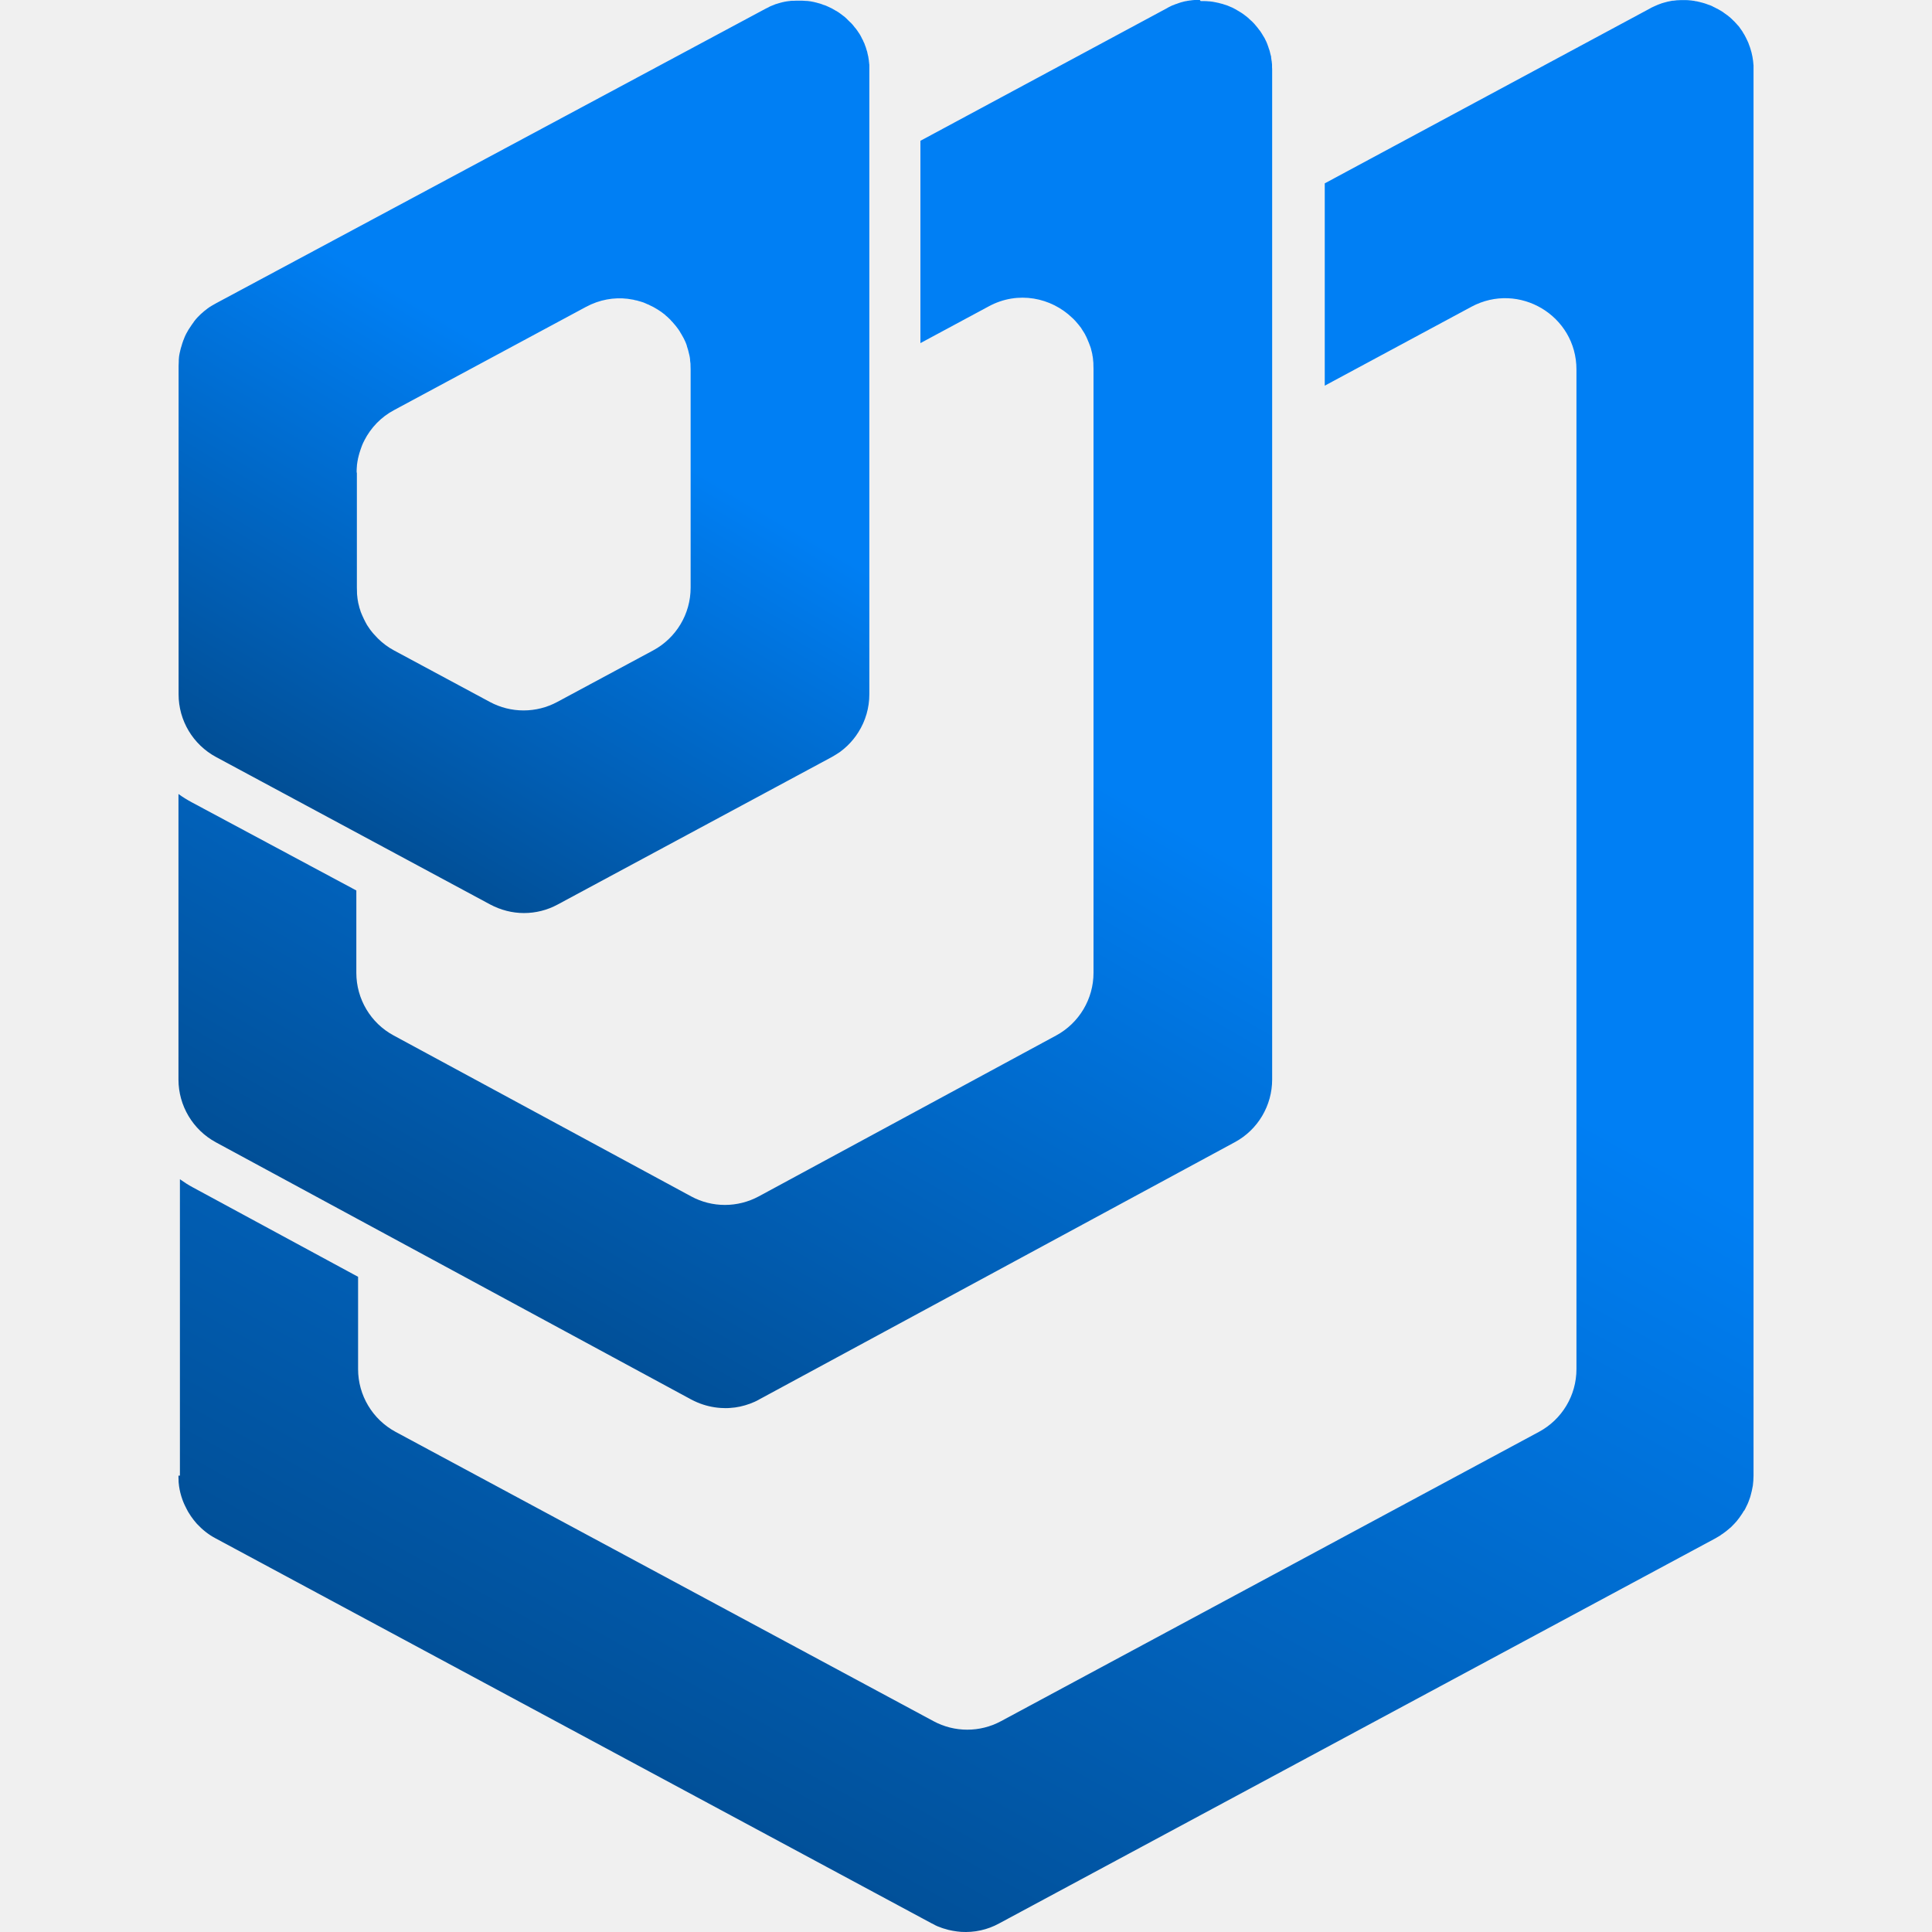
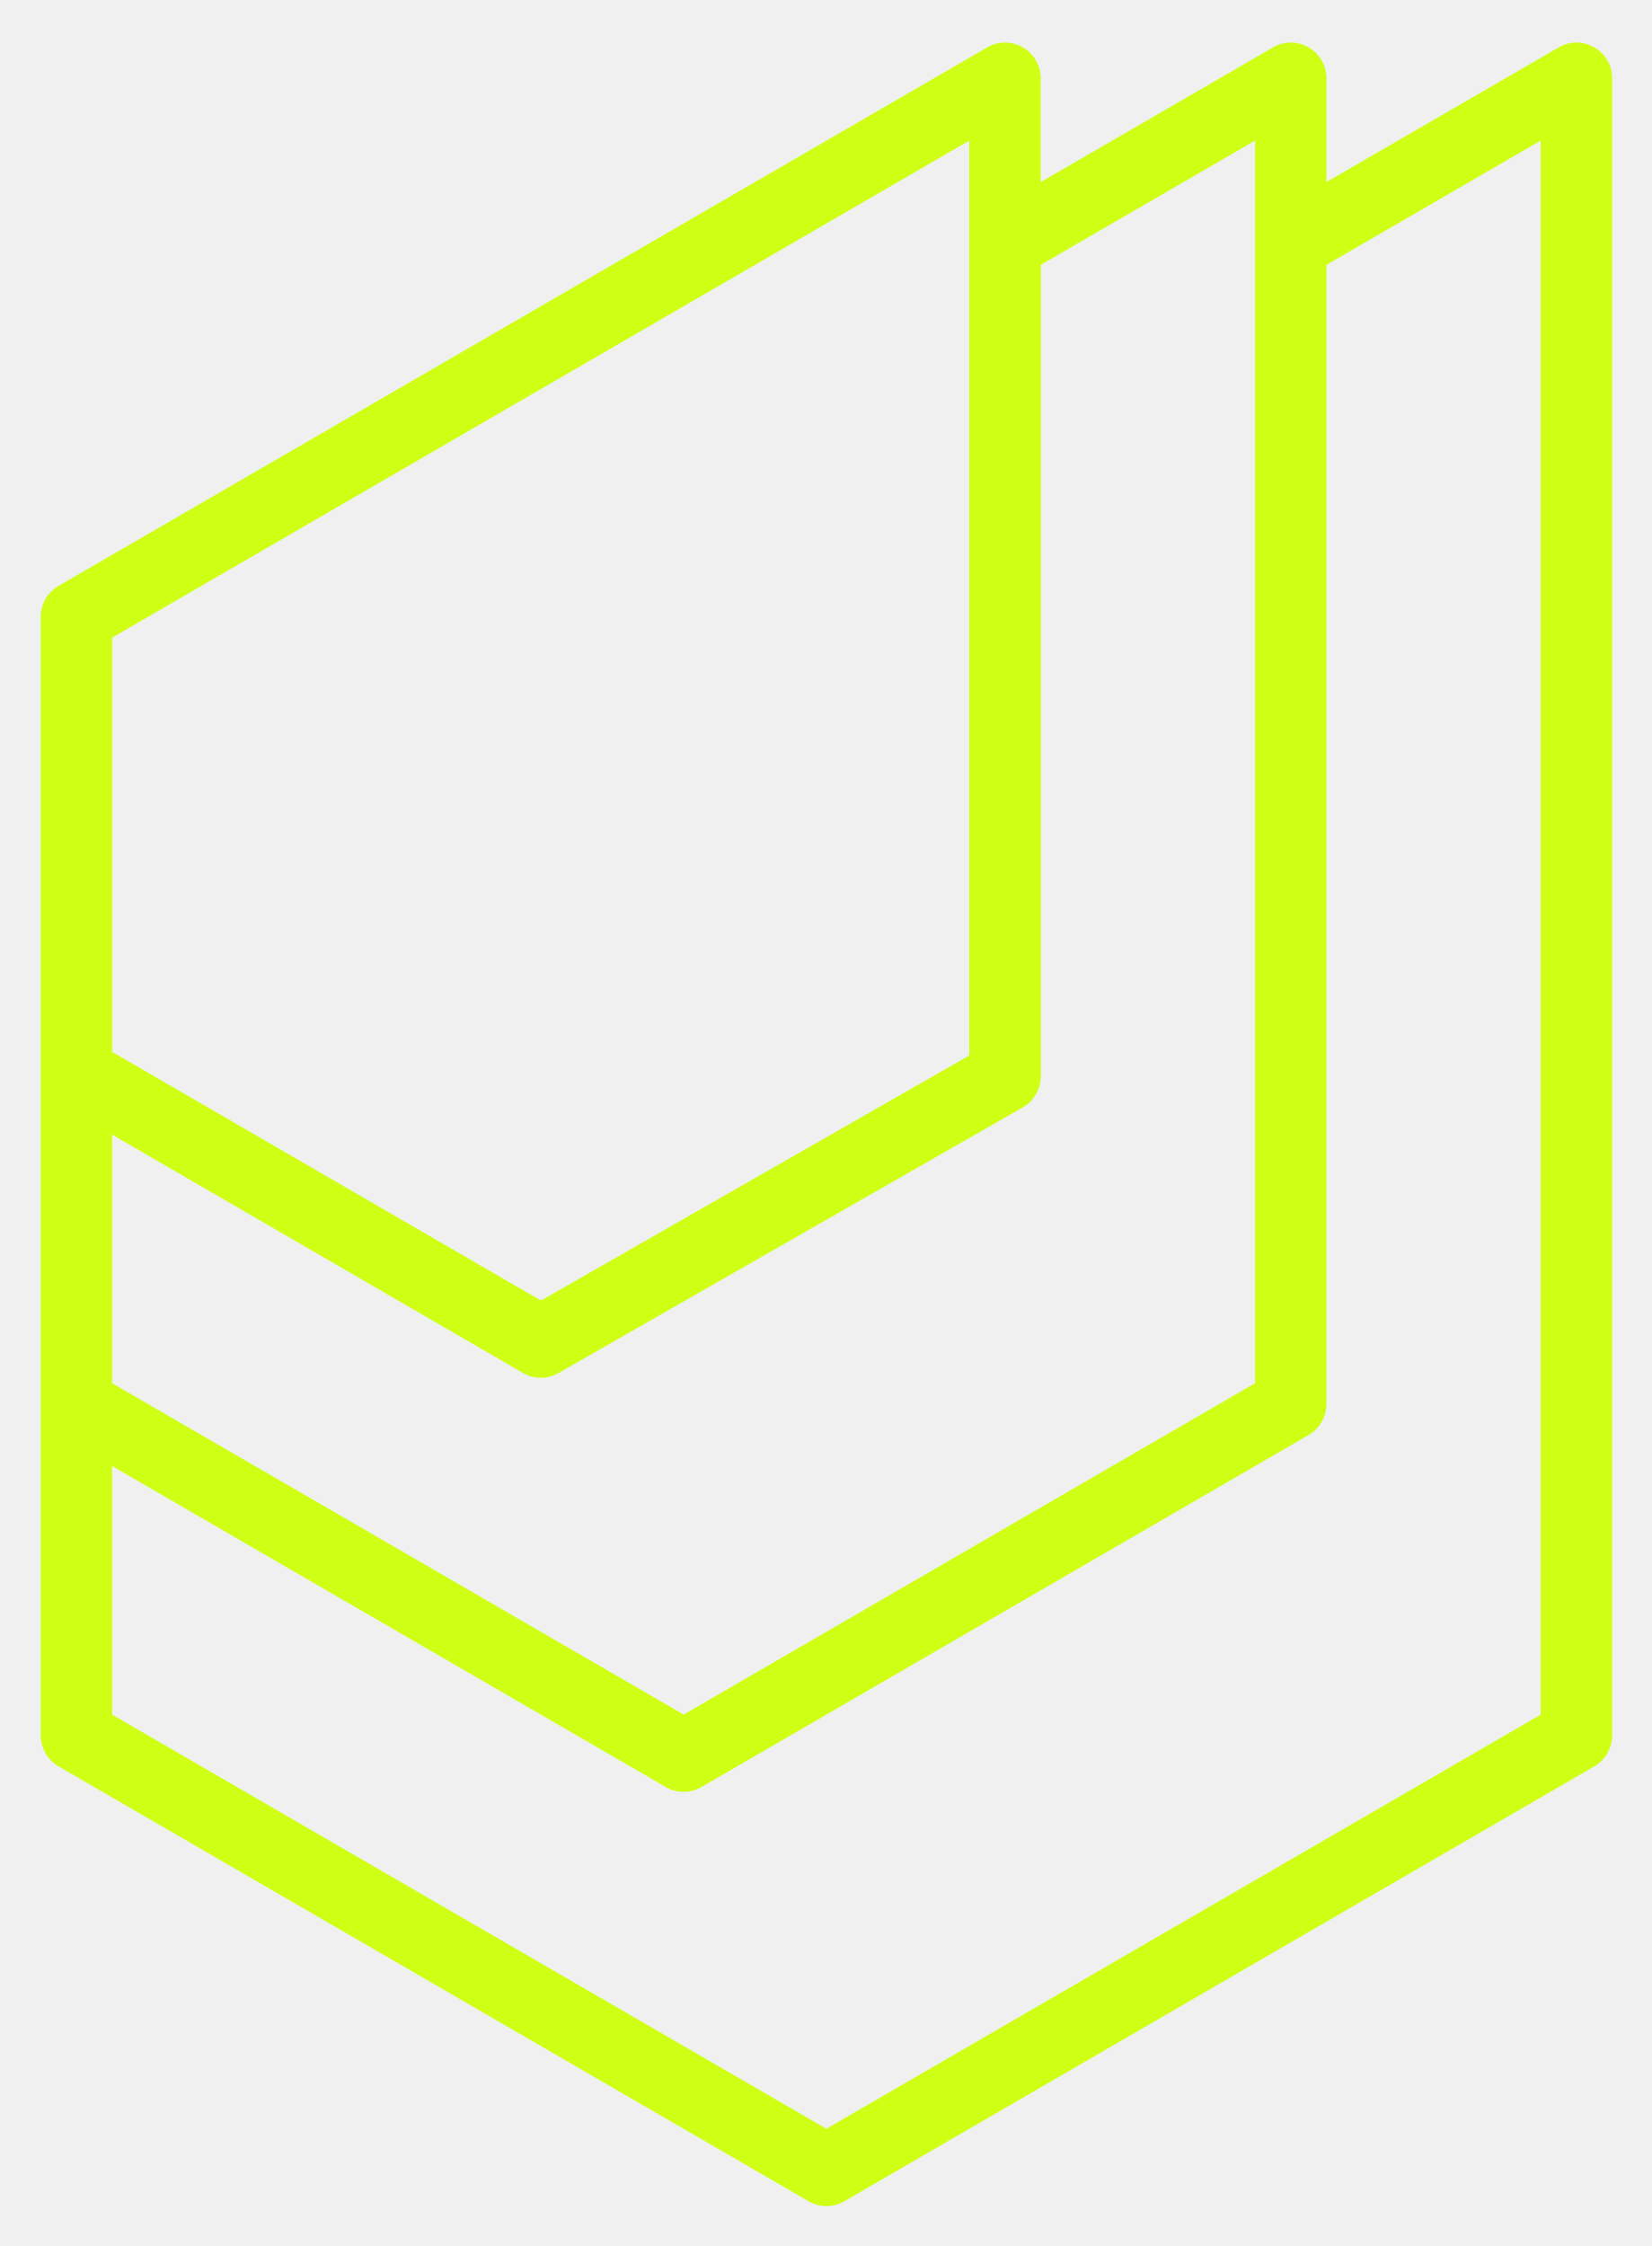
- <svg xmlns="http://www.w3.org/2000/svg" width="32" height="32" viewBox="0 0 32 32" fill="none">
-   <path d="M28.889 25.022C28.9 25.005 28.909 24.985 28.918 24.967C28.927 24.947 28.938 24.927 28.947 24.907C28.958 24.883 28.966 24.859 28.975 24.834C28.984 24.812 28.991 24.79 28.997 24.766C28.997 24.759 29.002 24.753 29.002 24.746C29.006 24.728 29.011 24.713 29.015 24.695C29.015 24.689 29.017 24.682 29.019 24.675C29.024 24.651 29.028 24.629 29.033 24.605C29.039 24.551 29.044 24.498 29.044 24.443V1.182C29.044 1.182 29.044 1.174 29.044 1.171C29.044 1.149 29.044 1.129 29.044 1.11C29.044 1.103 29.044 1.094 29.044 1.087C29.044 1.079 29.044 1.07 29.041 1.061C29.041 1.052 29.041 1.043 29.039 1.034C29.039 1.026 29.039 1.019 29.037 1.01C29.035 0.99 29.03 0.97 29.028 0.953C29.028 0.948 29.028 0.944 29.026 0.939C29.022 0.915 29.015 0.893 29.011 0.871C29.011 0.864 29.006 0.86 29.006 0.853C29.002 0.84 29 0.829 28.995 0.816C28.995 0.811 28.993 0.807 28.991 0.802C28.988 0.796 28.986 0.787 28.984 0.78C28.977 0.765 28.973 0.747 28.966 0.732C28.964 0.725 28.962 0.721 28.96 0.714C28.953 0.701 28.947 0.687 28.942 0.674C28.938 0.667 28.936 0.659 28.931 0.652C28.931 0.648 28.927 0.643 28.924 0.639C28.924 0.639 28.924 0.634 28.922 0.632C28.916 0.619 28.907 0.603 28.9 0.59C28.896 0.583 28.893 0.577 28.889 0.57C28.88 0.557 28.871 0.544 28.865 0.53C28.86 0.524 28.858 0.519 28.854 0.513C28.845 0.5 28.836 0.488 28.827 0.475C28.823 0.471 28.82 0.464 28.816 0.46C28.816 0.46 28.816 0.46 28.816 0.458C28.803 0.44 28.79 0.424 28.774 0.409C28.77 0.404 28.765 0.398 28.761 0.393C28.761 0.393 28.759 0.389 28.756 0.389C28.748 0.38 28.739 0.369 28.73 0.36C28.726 0.356 28.719 0.349 28.714 0.345C28.701 0.332 28.688 0.32 28.675 0.307C28.67 0.305 28.668 0.301 28.666 0.298C28.666 0.298 28.661 0.296 28.661 0.294C28.646 0.281 28.63 0.267 28.615 0.256C28.61 0.252 28.604 0.25 28.599 0.245C28.586 0.236 28.573 0.225 28.56 0.217C28.553 0.212 28.546 0.208 28.542 0.203C28.529 0.194 28.515 0.186 28.5 0.177C28.496 0.175 28.489 0.17 28.485 0.168C28.474 0.161 28.462 0.157 28.454 0.15C28.445 0.146 28.436 0.141 28.427 0.137C28.423 0.137 28.418 0.133 28.414 0.13C28.403 0.126 28.394 0.119 28.383 0.115C28.378 0.113 28.372 0.111 28.367 0.106C28.361 0.104 28.354 0.099 28.348 0.097C28.332 0.091 28.319 0.084 28.303 0.08C28.297 0.077 28.29 0.075 28.283 0.073C28.272 0.069 28.264 0.066 28.253 0.062C28.241 0.057 28.23 0.055 28.219 0.051C28.219 0.051 28.219 0.051 28.217 0.051C28.204 0.046 28.191 0.044 28.177 0.04C28.169 0.04 28.162 0.035 28.153 0.033C28.146 0.033 28.14 0.031 28.133 0.029C28.118 0.024 28.102 0.022 28.087 0.02C28.08 0.02 28.073 0.018 28.065 0.015C28.056 0.015 28.045 0.013 28.036 0.011C28.027 0.011 28.018 0.009 28.009 0.007C28.005 0.007 28 0.007 27.998 0.007C27.976 0.004 27.954 0.002 27.932 0.002C27.925 0.002 27.919 0.002 27.914 0.002C27.899 0.002 27.883 0.002 27.866 0.002C27.866 0.002 27.844 0.002 27.832 0.002C27.819 0.002 27.806 0.002 27.791 0.004C27.779 0.004 27.768 0.004 27.757 0.007C27.746 0.007 27.735 0.009 27.724 0.011C27.722 0.011 27.718 0.011 27.715 0.011C27.704 0.011 27.693 0.013 27.682 0.015C27.669 0.018 27.654 0.02 27.64 0.024C27.629 0.024 27.618 0.029 27.609 0.031C27.596 0.035 27.581 0.038 27.567 0.042C27.556 0.044 27.547 0.049 27.536 0.051C27.525 0.053 27.517 0.057 27.505 0.062C27.501 0.062 27.497 0.064 27.492 0.066C27.483 0.071 27.472 0.073 27.463 0.077C27.448 0.084 27.433 0.091 27.417 0.097C27.408 0.102 27.401 0.104 27.393 0.108C27.368 0.119 27.344 0.13 27.322 0.144L21.942 3.037V6.388L24.371 5.081C25.158 4.659 26.111 5.227 26.111 6.12V22.677C26.111 23.113 25.872 23.51 25.49 23.716L16.58 28.508C16.231 28.696 15.811 28.696 15.462 28.508L6.552 23.716C6.17 23.51 5.931 23.11 5.931 22.677V21.148L3.195 19.667C3.12 19.627 3.049 19.581 2.98 19.532V24.441H2.956C2.956 24.465 2.956 24.49 2.958 24.514C2.958 24.52 2.958 24.527 2.958 24.536C2.958 24.554 2.961 24.571 2.963 24.589C2.963 24.596 2.963 24.602 2.965 24.611C2.976 24.689 2.994 24.761 3.02 24.834C3.029 24.859 3.038 24.883 3.049 24.907C3.058 24.929 3.069 24.949 3.08 24.971C3.082 24.978 3.087 24.985 3.089 24.989C3.098 25.005 3.106 25.02 3.113 25.035C3.118 25.042 3.12 25.047 3.124 25.053C3.148 25.093 3.175 25.133 3.204 25.17C3.208 25.175 3.213 25.181 3.217 25.186C3.228 25.199 3.239 25.212 3.25 25.226C3.255 25.23 3.259 25.237 3.263 25.241C3.352 25.336 3.453 25.418 3.571 25.48L15.433 31.858C15.433 31.858 15.433 31.858 15.435 31.858C15.457 31.87 15.477 31.881 15.499 31.892C15.521 31.903 15.544 31.912 15.568 31.92C15.59 31.929 15.614 31.938 15.639 31.945C15.639 31.945 15.639 31.945 15.641 31.945C15.663 31.951 15.687 31.958 15.709 31.965C15.758 31.976 15.804 31.985 15.853 31.991C15.875 31.993 15.899 31.996 15.921 31.998C16.136 32.011 16.355 31.965 16.549 31.858L28.412 25.48C28.436 25.466 28.458 25.453 28.48 25.44C28.491 25.433 28.502 25.427 28.511 25.418C28.522 25.411 28.533 25.405 28.544 25.396C28.558 25.385 28.571 25.376 28.586 25.365C28.593 25.36 28.599 25.356 28.606 25.349C28.622 25.336 28.637 25.323 28.652 25.31C28.657 25.307 28.659 25.303 28.664 25.301C28.679 25.285 28.697 25.27 28.712 25.252C28.712 25.252 28.714 25.248 28.717 25.248C28.732 25.23 28.75 25.212 28.765 25.195C28.796 25.157 28.827 25.115 28.854 25.073C28.865 25.058 28.874 25.04 28.885 25.022H28.889Z" fill="url(#paint0_linear_1316_1707)" />
-   <path d="M19.873 0C19.873 0 19.851 0 19.84 0C19.84 0 19.836 0 19.834 0C19.823 0 19.811 0 19.798 0C19.787 0 19.776 0 19.765 0.002C19.752 0.002 19.739 0.004 19.723 0.007C19.712 0.007 19.701 0.009 19.69 0.011C19.677 0.011 19.666 0.015 19.652 0.018C19.652 0.018 19.65 0.018 19.648 0.018C19.637 0.02 19.626 0.022 19.617 0.024C19.608 0.024 19.602 0.029 19.593 0.031C19.586 0.031 19.582 0.033 19.575 0.035C19.564 0.038 19.555 0.042 19.544 0.044C19.535 0.046 19.526 0.051 19.52 0.053C19.513 0.053 19.506 0.057 19.5 0.06C19.491 0.062 19.482 0.066 19.473 0.069C19.473 0.069 19.473 0.069 19.471 0.069C19.462 0.071 19.456 0.075 19.447 0.08C19.438 0.082 19.431 0.086 19.422 0.088C19.418 0.088 19.416 0.091 19.412 0.093C19.407 0.093 19.403 0.097 19.398 0.099C19.385 0.106 19.372 0.113 19.358 0.119C19.35 0.124 19.338 0.128 19.33 0.135L15.245 2.332V5.683L16.379 5.073C16.863 4.812 17.411 4.929 17.76 5.265C17.774 5.276 17.785 5.289 17.798 5.302C17.798 5.305 17.802 5.307 17.805 5.309C17.842 5.349 17.875 5.391 17.909 5.435C17.909 5.435 17.909 5.435 17.909 5.437C17.917 5.45 17.926 5.462 17.933 5.475C17.937 5.481 17.939 5.486 17.944 5.492C17.951 5.504 17.959 5.517 17.966 5.528C17.97 5.534 17.975 5.541 17.977 5.55C17.986 5.568 17.997 5.585 18.004 5.605C18.01 5.616 18.015 5.63 18.019 5.641C18.023 5.652 18.028 5.66 18.032 5.671C18.037 5.683 18.041 5.694 18.046 5.707C18.05 5.716 18.052 5.727 18.057 5.736C18.061 5.749 18.065 5.762 18.07 5.775C18.072 5.784 18.074 5.793 18.076 5.802C18.083 5.824 18.087 5.846 18.092 5.868C18.092 5.875 18.092 5.879 18.094 5.886C18.099 5.904 18.101 5.921 18.103 5.939C18.103 5.948 18.103 5.954 18.105 5.963C18.105 5.981 18.11 5.996 18.11 6.014C18.11 6.021 18.11 6.03 18.11 6.036C18.11 6.061 18.112 6.085 18.112 6.111V16.113C18.112 16.546 17.873 16.946 17.493 17.151L12.569 19.815C12.217 20.005 11.795 20.005 11.446 19.815L6.521 17.151C6.139 16.946 5.902 16.546 5.902 16.113V14.749L3.175 13.288C3.098 13.246 3.025 13.202 2.956 13.151V13.94V17.881C2.956 18.314 3.195 18.714 3.575 18.92L5.907 20.182L11.45 23.181C11.483 23.199 11.519 23.214 11.554 23.23C11.676 23.281 11.804 23.311 11.934 23.32C11.961 23.32 11.987 23.323 12.014 23.323C12.04 23.323 12.067 23.323 12.093 23.32C12.204 23.314 12.314 23.289 12.421 23.25C12.473 23.23 12.527 23.208 12.575 23.179L20.453 18.918C20.835 18.712 21.071 18.312 21.071 17.879V1.182C21.071 1.158 21.071 1.134 21.069 1.11C21.069 1.103 21.069 1.094 21.069 1.087C21.069 1.083 21.069 1.079 21.069 1.074C21.069 1.061 21.067 1.048 21.065 1.034C21.065 1.026 21.065 1.019 21.062 1.01C21.06 0.99 21.056 0.97 21.054 0.953C21.054 0.953 21.054 0.948 21.054 0.946C21.054 0.944 21.054 0.942 21.054 0.939C21.052 0.928 21.049 0.917 21.045 0.906C21.043 0.895 21.04 0.882 21.036 0.871C21.036 0.864 21.032 0.858 21.032 0.853C21.027 0.835 21.023 0.82 21.016 0.805C21.014 0.798 21.012 0.789 21.009 0.782C21.003 0.767 20.998 0.751 20.992 0.734C20.99 0.727 20.987 0.723 20.985 0.716C20.976 0.696 20.968 0.674 20.956 0.654C20.956 0.65 20.952 0.645 20.95 0.641C20.943 0.626 20.934 0.612 20.925 0.599C20.925 0.599 20.925 0.597 20.923 0.595C20.919 0.588 20.917 0.584 20.912 0.577C20.906 0.564 20.897 0.553 20.888 0.539C20.888 0.539 20.888 0.539 20.888 0.537C20.884 0.533 20.881 0.526 20.877 0.522C20.87 0.511 20.864 0.502 20.855 0.493C20.848 0.484 20.844 0.477 20.837 0.469C20.837 0.469 20.837 0.469 20.835 0.466C20.822 0.449 20.808 0.433 20.795 0.418C20.791 0.413 20.786 0.407 20.782 0.402C20.771 0.391 20.76 0.38 20.749 0.367C20.744 0.362 20.738 0.356 20.733 0.351C20.727 0.345 20.72 0.34 20.713 0.334C20.707 0.327 20.7 0.32 20.693 0.316C20.689 0.314 20.687 0.309 20.685 0.307C20.669 0.292 20.651 0.278 20.634 0.265C20.629 0.261 20.625 0.259 20.62 0.254C20.607 0.245 20.594 0.234 20.581 0.225C20.578 0.225 20.574 0.221 20.572 0.219C20.567 0.217 20.565 0.214 20.561 0.212C20.554 0.208 20.55 0.206 20.543 0.201C20.534 0.197 20.528 0.19 20.519 0.186C20.514 0.183 20.508 0.179 20.503 0.177C20.488 0.168 20.472 0.159 20.457 0.15C20.453 0.15 20.45 0.146 20.446 0.144C20.442 0.144 20.437 0.139 20.433 0.137C20.417 0.128 20.402 0.122 20.384 0.115C20.382 0.115 20.377 0.113 20.375 0.111C20.371 0.111 20.369 0.108 20.364 0.106C20.349 0.099 20.335 0.093 20.32 0.088C20.313 0.086 20.307 0.084 20.3 0.082C20.293 0.08 20.285 0.077 20.278 0.075C20.265 0.071 20.251 0.066 20.238 0.062C20.238 0.062 20.238 0.062 20.236 0.062C20.234 0.062 20.229 0.062 20.227 0.06C20.209 0.055 20.192 0.051 20.174 0.046C20.167 0.046 20.161 0.044 20.154 0.042C20.139 0.038 20.123 0.035 20.108 0.033C20.101 0.033 20.095 0.031 20.086 0.029C20.068 0.027 20.048 0.024 20.03 0.022C20.026 0.022 20.021 0.022 20.019 0.022C19.997 0.02 19.975 0.018 19.953 0.018C19.946 0.018 19.94 0.018 19.935 0.018C19.92 0.018 19.904 0.018 19.887 0.018L19.873 0Z" fill="url(#paint1_linear_1316_1707)" />
-   <path d="M3.133 5.444C3.133 5.444 3.124 5.457 3.12 5.464C3.095 5.506 3.071 5.55 3.053 5.596C3.051 5.603 3.047 5.612 3.045 5.618C3.038 5.634 3.031 5.649 3.027 5.665C3.025 5.674 3.02 5.682 3.018 5.691C3.014 5.707 3.009 5.72 3.005 5.736C3.003 5.744 3 5.755 2.996 5.764C2.992 5.78 2.989 5.793 2.985 5.808C2.985 5.817 2.98 5.828 2.978 5.837C2.976 5.853 2.972 5.868 2.969 5.884C2.969 5.892 2.967 5.904 2.965 5.912C2.965 5.93 2.961 5.946 2.961 5.963C2.961 5.972 2.961 5.979 2.961 5.987C2.961 6.012 2.958 6.038 2.958 6.065V11.5C2.958 11.935 3.197 12.333 3.579 12.539L8.119 14.981C8.294 15.074 8.486 15.123 8.678 15.123C8.871 15.123 9.063 15.076 9.238 14.981L13.777 12.539C13.826 12.512 13.87 12.483 13.915 12.453C13.959 12.421 13.999 12.386 14.036 12.351C14.105 12.284 14.167 12.209 14.217 12.128C14.335 11.942 14.399 11.725 14.399 11.498V2.796V1.83V1.18C14.399 1.16 14.399 1.14 14.399 1.121C14.399 1.116 14.399 1.109 14.399 1.105C14.399 1.098 14.399 1.09 14.399 1.083C14.399 1.074 14.399 1.063 14.396 1.054C14.396 1.048 14.396 1.039 14.394 1.032C14.394 1.025 14.394 1.021 14.392 1.014C14.392 1.014 14.392 1.01 14.392 1.008C14.39 0.988 14.385 0.97 14.383 0.95C14.383 0.946 14.383 0.942 14.381 0.937C14.377 0.915 14.372 0.893 14.366 0.873C14.366 0.873 14.366 0.871 14.366 0.869C14.366 0.862 14.361 0.855 14.361 0.851C14.361 0.846 14.359 0.844 14.357 0.84C14.352 0.827 14.35 0.813 14.346 0.802C14.343 0.796 14.341 0.787 14.339 0.78C14.332 0.765 14.328 0.749 14.321 0.732C14.321 0.732 14.321 0.727 14.319 0.727C14.319 0.723 14.317 0.718 14.315 0.716C14.31 0.707 14.306 0.696 14.301 0.687C14.297 0.676 14.293 0.665 14.286 0.654C14.286 0.654 14.284 0.65 14.281 0.648C14.281 0.648 14.279 0.643 14.279 0.641C14.27 0.625 14.264 0.61 14.255 0.594C14.251 0.588 14.248 0.581 14.244 0.575C14.237 0.564 14.231 0.552 14.222 0.541C14.222 0.541 14.22 0.537 14.217 0.535C14.217 0.535 14.217 0.533 14.215 0.53C14.213 0.526 14.209 0.522 14.206 0.517C14.193 0.499 14.182 0.482 14.167 0.464C14.167 0.464 14.167 0.464 14.164 0.462C14.162 0.457 14.158 0.455 14.155 0.451C14.144 0.438 14.136 0.424 14.125 0.413C14.122 0.411 14.12 0.407 14.118 0.404C14.116 0.402 14.114 0.4 14.111 0.398C14.111 0.398 14.109 0.396 14.107 0.393C14.098 0.382 14.089 0.373 14.078 0.365C14.074 0.36 14.069 0.356 14.065 0.351C14.06 0.347 14.054 0.343 14.049 0.336C14.043 0.329 14.034 0.32 14.027 0.314C14.025 0.314 14.023 0.309 14.021 0.307C14.021 0.307 14.021 0.307 14.018 0.305C14.003 0.289 13.985 0.276 13.968 0.263C13.965 0.261 13.961 0.259 13.959 0.256C13.959 0.256 13.954 0.254 13.954 0.252C13.941 0.243 13.928 0.232 13.915 0.223C13.908 0.219 13.901 0.214 13.897 0.21C13.884 0.201 13.87 0.192 13.855 0.183C13.851 0.181 13.844 0.177 13.839 0.175C13.824 0.166 13.806 0.155 13.789 0.146C13.786 0.146 13.784 0.144 13.782 0.141C13.777 0.141 13.773 0.137 13.769 0.135C13.769 0.135 13.767 0.135 13.764 0.133C13.751 0.126 13.736 0.119 13.722 0.113C13.716 0.11 13.709 0.106 13.702 0.104C13.687 0.097 13.674 0.091 13.658 0.086C13.654 0.086 13.649 0.082 13.645 0.082C13.645 0.082 13.64 0.082 13.638 0.08C13.632 0.08 13.627 0.075 13.621 0.073C13.605 0.068 13.59 0.062 13.574 0.057C13.574 0.057 13.574 0.057 13.572 0.057C13.552 0.051 13.53 0.046 13.51 0.04C13.504 0.04 13.497 0.038 13.49 0.035C13.475 0.031 13.459 0.029 13.444 0.026C13.437 0.026 13.431 0.024 13.422 0.022C13.404 0.02 13.384 0.018 13.366 0.015C13.366 0.015 13.364 0.015 13.362 0.015C13.36 0.015 13.358 0.015 13.355 0.015C13.353 0.015 13.351 0.015 13.347 0.015C13.327 0.015 13.307 0.011 13.287 0.011C13.283 0.011 13.276 0.011 13.271 0.011C13.271 0.011 13.271 0.011 13.269 0.011C13.254 0.011 13.236 0.011 13.221 0.011C13.214 0.011 13.21 0.011 13.203 0.011C13.198 0.011 13.192 0.011 13.187 0.011C13.174 0.011 13.161 0.011 13.145 0.013C13.141 0.013 13.137 0.013 13.134 0.013C13.128 0.013 13.121 0.013 13.114 0.013C13.101 0.013 13.088 0.015 13.072 0.018C13.066 0.018 13.061 0.018 13.055 0.02C13.05 0.02 13.044 0.02 13.039 0.022C13.03 0.022 13.022 0.024 13.015 0.026C13.008 0.026 13.004 0.026 12.997 0.029C12.989 0.029 12.98 0.033 12.971 0.035C12.971 0.035 12.969 0.035 12.966 0.035C12.955 0.038 12.944 0.042 12.933 0.044C12.931 0.044 12.927 0.044 12.924 0.046C12.913 0.049 12.905 0.053 12.893 0.055C12.885 0.057 12.874 0.062 12.865 0.064C12.86 0.064 12.856 0.066 12.849 0.068C12.84 0.073 12.829 0.075 12.82 0.08C12.805 0.086 12.787 0.093 12.772 0.099C12.768 0.099 12.763 0.104 12.756 0.106C12.754 0.106 12.75 0.108 12.748 0.11C12.743 0.113 12.736 0.115 12.732 0.119C12.714 0.128 12.694 0.137 12.677 0.146L3.577 5.024C3.553 5.037 3.531 5.05 3.507 5.064C3.484 5.077 3.462 5.092 3.44 5.108C3.429 5.117 3.418 5.125 3.407 5.134C3.398 5.141 3.389 5.148 3.381 5.154C3.374 5.159 3.367 5.165 3.363 5.17C3.35 5.181 3.339 5.192 3.325 5.203C3.319 5.209 3.312 5.216 3.305 5.223C3.294 5.234 3.283 5.245 3.272 5.256C3.266 5.263 3.259 5.271 3.252 5.278C3.244 5.287 3.237 5.298 3.228 5.307C3.228 5.307 3.226 5.311 3.224 5.313C3.217 5.32 3.21 5.329 3.206 5.338C3.197 5.349 3.188 5.362 3.179 5.375C3.175 5.382 3.168 5.391 3.164 5.397C3.164 5.397 3.162 5.402 3.16 5.404C3.151 5.415 3.144 5.428 3.135 5.442L3.133 5.444ZM5.907 7.829C5.907 7.802 5.907 7.778 5.909 7.751C5.909 7.742 5.909 7.736 5.911 7.727C5.911 7.709 5.913 7.694 5.916 7.676C5.916 7.667 5.918 7.656 5.92 7.647C5.922 7.632 5.925 7.616 5.929 7.601C5.929 7.59 5.933 7.581 5.936 7.572C5.938 7.557 5.942 7.544 5.947 7.528C5.949 7.519 5.951 7.508 5.955 7.499C5.96 7.484 5.964 7.471 5.969 7.455C5.971 7.446 5.975 7.437 5.978 7.429C5.984 7.413 5.989 7.398 5.995 7.382C5.997 7.376 6.002 7.367 6.004 7.36C6.013 7.338 6.024 7.316 6.035 7.296C6.035 7.296 6.035 7.296 6.035 7.294C6.143 7.084 6.311 6.907 6.528 6.792L9.704 5.084C9.93 4.962 10.17 4.922 10.396 4.949C10.427 4.953 10.458 4.958 10.489 4.964C10.495 4.964 10.502 4.966 10.506 4.969C10.52 4.971 10.533 4.975 10.546 4.977C10.553 4.977 10.557 4.98 10.564 4.982C10.59 4.988 10.615 4.997 10.639 5.004C10.643 5.004 10.648 5.006 10.652 5.008C10.665 5.013 10.677 5.017 10.69 5.024C10.697 5.026 10.703 5.028 10.71 5.033C10.723 5.037 10.734 5.044 10.747 5.048C10.749 5.048 10.754 5.05 10.756 5.053C10.78 5.064 10.803 5.075 10.827 5.088C10.834 5.092 10.842 5.097 10.849 5.101C10.86 5.108 10.871 5.114 10.88 5.119C10.889 5.123 10.895 5.13 10.904 5.134C10.92 5.145 10.935 5.154 10.951 5.165C10.96 5.172 10.968 5.179 10.977 5.185C10.986 5.192 10.995 5.198 11.004 5.205C11.012 5.212 11.021 5.218 11.028 5.227C11.037 5.234 11.043 5.24 11.052 5.247C11.066 5.26 11.081 5.274 11.094 5.287C11.101 5.293 11.108 5.3 11.112 5.307C11.121 5.316 11.13 5.324 11.139 5.335C11.145 5.342 11.152 5.349 11.156 5.355C11.167 5.366 11.176 5.38 11.187 5.391C11.192 5.397 11.198 5.404 11.203 5.411C11.214 5.426 11.225 5.439 11.236 5.455C11.24 5.461 11.245 5.468 11.249 5.475C11.258 5.488 11.267 5.501 11.273 5.515C11.278 5.521 11.28 5.526 11.284 5.532C11.295 5.55 11.304 5.57 11.315 5.587C11.318 5.592 11.32 5.598 11.324 5.603C11.331 5.618 11.34 5.634 11.346 5.649C11.348 5.656 11.353 5.663 11.355 5.669C11.364 5.689 11.371 5.709 11.377 5.729C11.377 5.729 11.377 5.731 11.377 5.733C11.384 5.755 11.39 5.778 11.397 5.797C11.397 5.804 11.402 5.811 11.402 5.817C11.406 5.835 11.41 5.853 11.415 5.87C11.415 5.875 11.417 5.881 11.419 5.886C11.424 5.908 11.428 5.932 11.43 5.954C11.43 5.959 11.43 5.965 11.43 5.97C11.432 5.99 11.435 6.007 11.437 6.027C11.437 6.034 11.437 6.041 11.437 6.047C11.437 6.071 11.439 6.096 11.439 6.12V9.734C11.439 10.169 11.2 10.567 10.818 10.773L9.231 11.626C8.882 11.814 8.462 11.814 8.113 11.626L6.526 10.773C6.426 10.72 6.336 10.651 6.258 10.574C6.234 10.55 6.212 10.525 6.19 10.501C6.185 10.494 6.181 10.49 6.174 10.483C6.165 10.472 6.157 10.461 6.148 10.45C6.143 10.443 6.137 10.437 6.132 10.43C6.115 10.406 6.097 10.379 6.081 10.355C6.081 10.353 6.079 10.351 6.077 10.348C6.07 10.337 6.064 10.326 6.059 10.315C6.055 10.306 6.048 10.297 6.044 10.286C6.037 10.275 6.033 10.264 6.028 10.255C6.022 10.244 6.017 10.233 6.013 10.222C6.009 10.213 6.004 10.205 6 10.194C5.991 10.174 5.984 10.154 5.975 10.134C5.973 10.125 5.969 10.116 5.967 10.107C5.962 10.094 5.958 10.079 5.953 10.065C5.951 10.057 5.949 10.048 5.947 10.039C5.942 10.021 5.938 10.004 5.933 9.984C5.933 9.979 5.931 9.975 5.931 9.97C5.927 9.948 5.922 9.924 5.92 9.902C5.92 9.895 5.92 9.889 5.918 9.88C5.916 9.862 5.913 9.844 5.913 9.827C5.913 9.82 5.913 9.813 5.913 9.805C5.913 9.78 5.911 9.756 5.911 9.732V7.826L5.907 7.829Z" fill="url(#paint2_linear_1316_1707)" />
+ <svg xmlns="http://www.w3.org/2000/svg" width="25" height="34" viewBox="0 0 25 34" fill="none">
+   <g clip-path="url(#clip0_1629_382)">
+     <path d="M20.082 2.755V1.188C20.082 0.77 19.631 0.508 19.271 0.718L15.756 2.756V1.188C15.756 0.77 15.306 0.508 14.945 0.718L0.886 8.869C0.719 8.965 0.616 9.145 0.616 9.339V26.268C0.616 26.463 0.719 26.641 0.886 26.739L12.242 33.323C12.409 33.419 12.615 33.419 12.782 33.323L24.138 26.739C24.305 26.642 24.408 26.463 24.408 26.268V1.188C24.408 0.77 23.957 0.508 23.597 0.718L20.082 2.755ZM1.697 9.653L14.674 2.129V15.978L8.19 19.688L1.697 15.923V9.653ZM8.456 20.785L15.484 16.764C15.652 16.668 15.757 16.487 15.757 16.292V4.009L19.001 2.128V20.939L10.35 25.955L1.697 20.939V17.176L7.917 20.784C8.084 20.88 8.289 20.881 8.456 20.785V20.785ZM23.326 25.956L12.511 32.225L1.697 25.956V22.193L10.079 27.052C10.246 27.149 10.452 27.149 10.62 27.052L19.812 21.723C19.979 21.626 20.082 21.447 20.082 21.252V4.009L23.326 2.128V25.955V25.956Z" fill="#D0FF16" />
+   </g>
  <defs>
-     <linearGradient id="paint0_linear_1316_1707" x1="16.991" y1="13.373" x2="7.709" y2="30.171" gradientUnits="userSpaceOnUse">
-       <stop stop-color="#007FF4" />
-       <stop offset="1" stop-color="#014A8D" />
-     </linearGradient>
-     <linearGradient id="paint1_linear_1316_1707" x1="12.702" y1="9.746" x2="5.766" y2="21.704" gradientUnits="userSpaceOnUse">
-       <stop stop-color="#007FF4" />
-       <stop offset="1" stop-color="#014A8D" />
-     </linearGradient>
-     <linearGradient id="paint2_linear_1316_1707" x1="9.113" y1="6.326" x2="4.562" y2="13.973" gradientUnits="userSpaceOnUse">
-       <stop stop-color="#007FF4" />
-       <stop offset="1" stop-color="#014A8D" />
-     </linearGradient>
+     <clipPath id="clip0_1629_382">
+       <rect width="23.792" height="32.752" fill="white" transform="translate(0.615967 0.644043)" />
+     </clipPath>
  </defs>
</svg>
